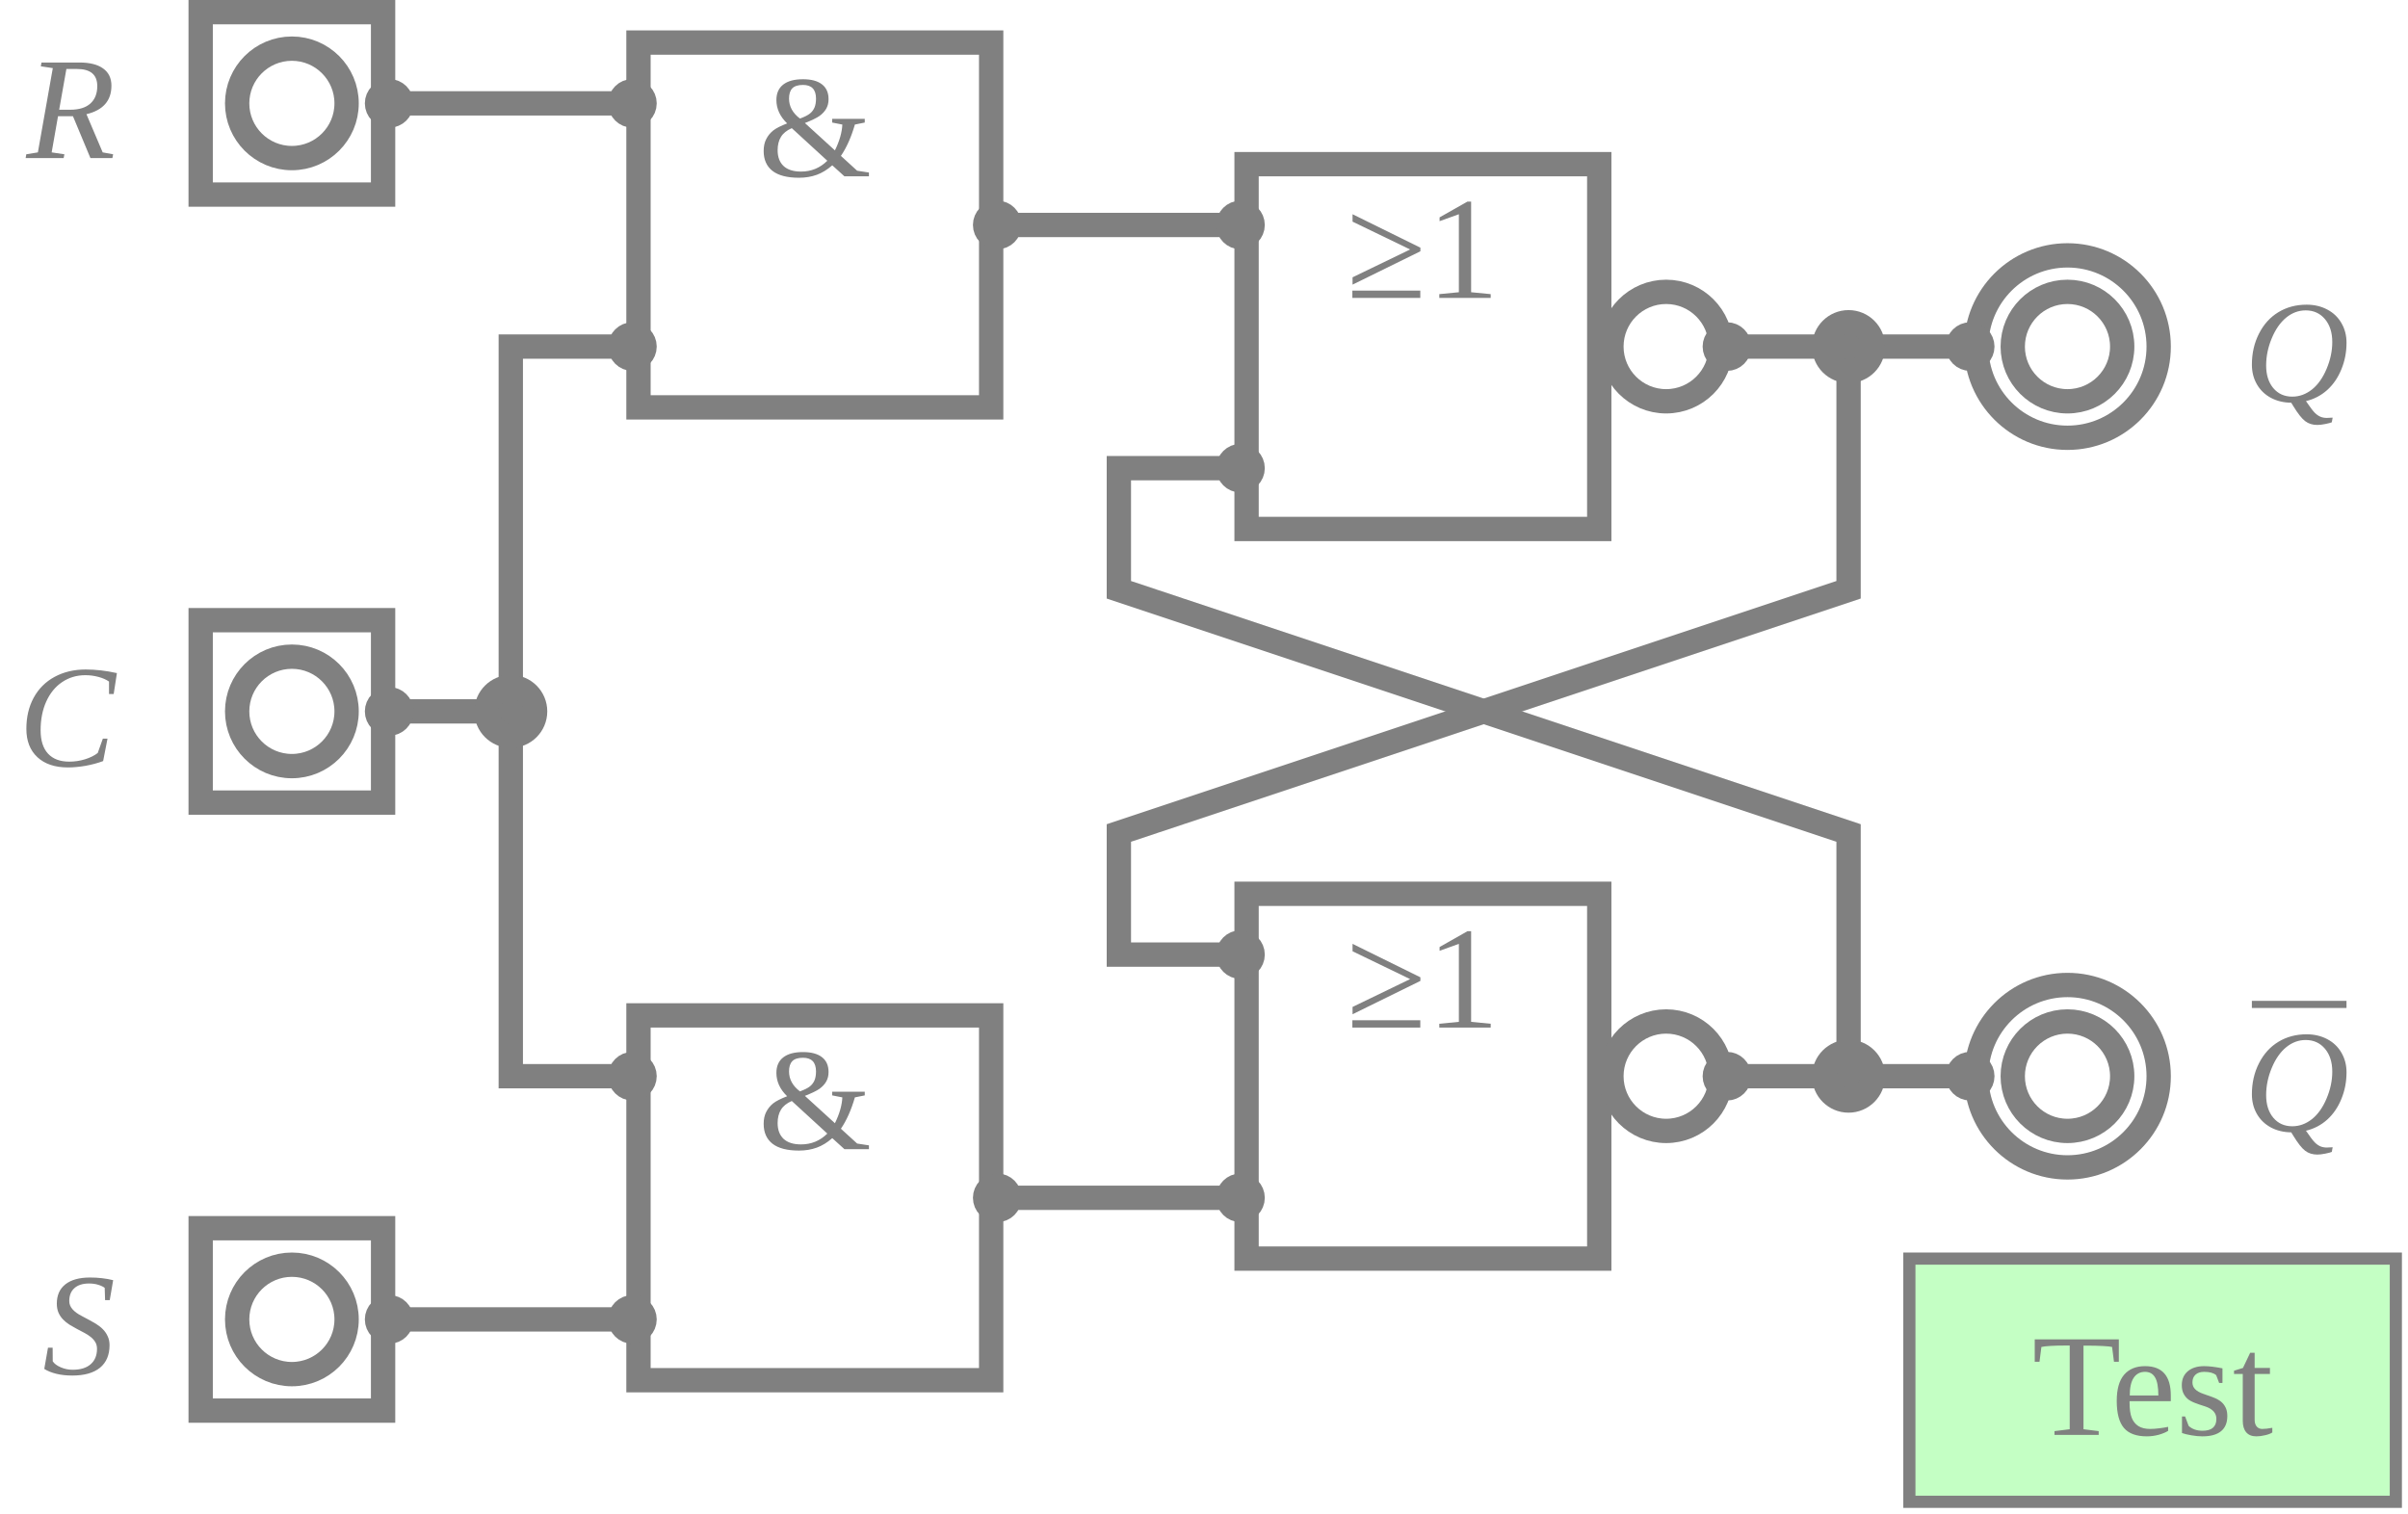
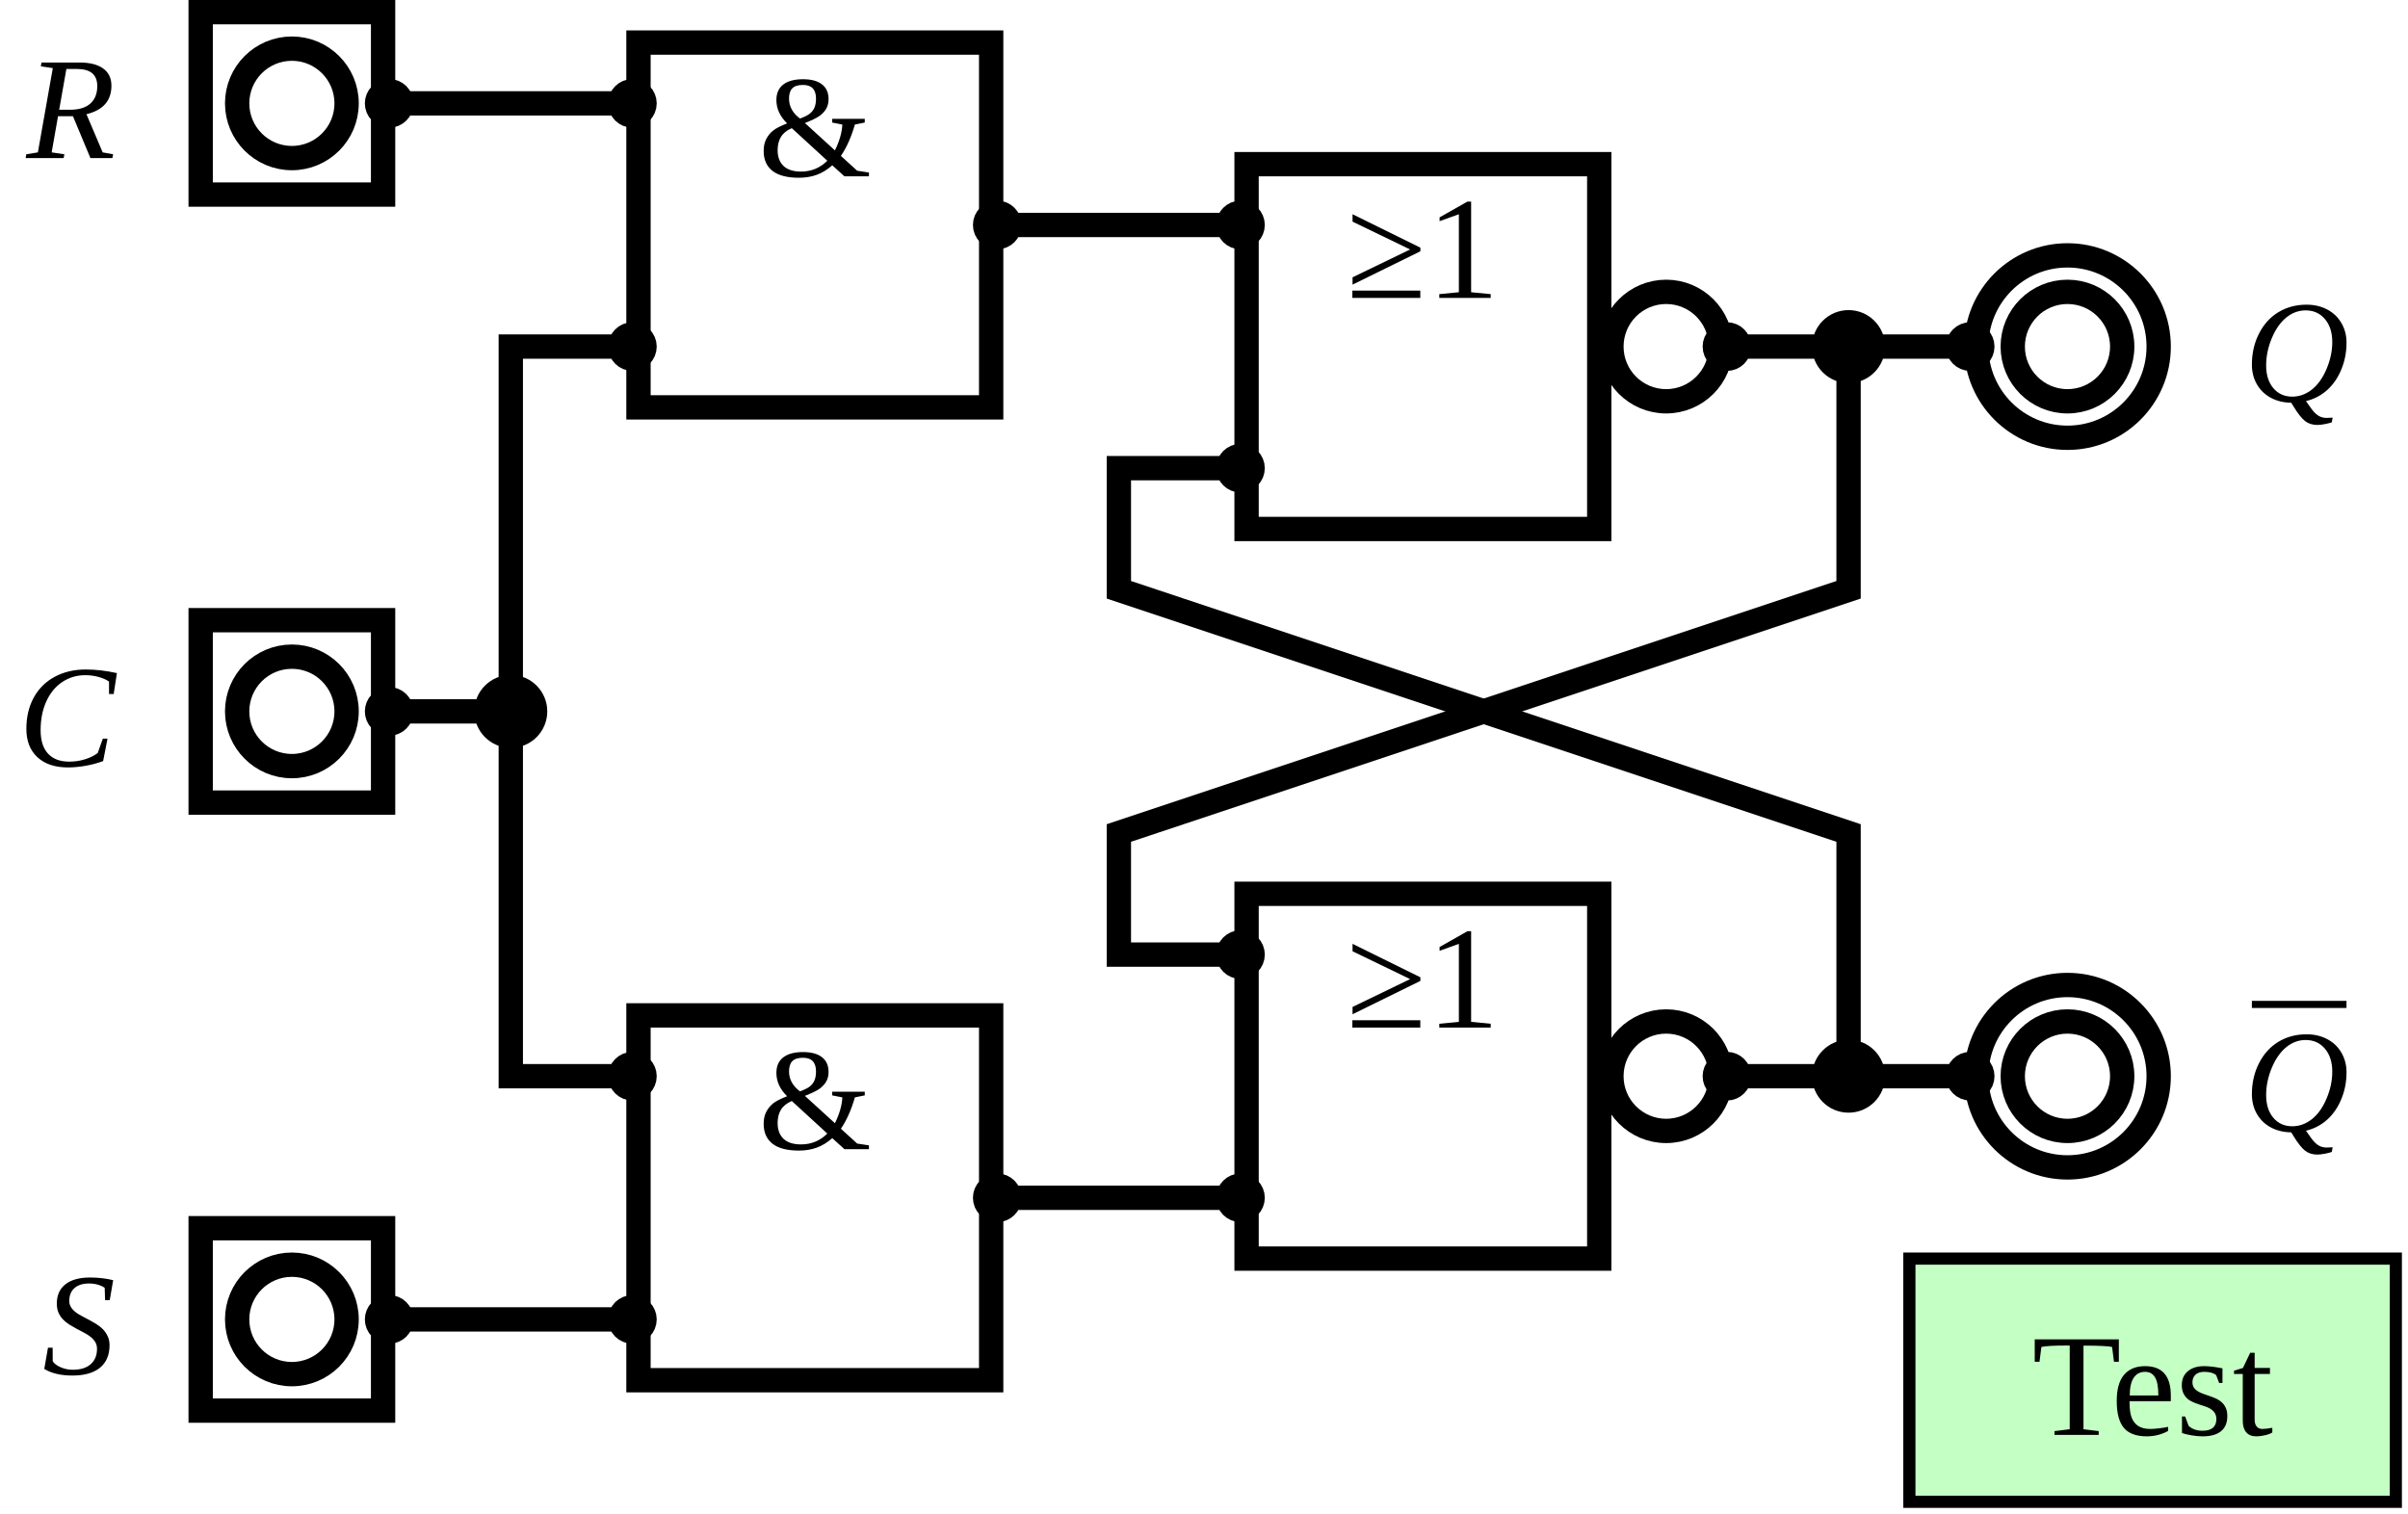
<svg xmlns="http://www.w3.org/2000/svg" width="59.4mm" height="37.35mm" viewBox="1236 423 396 249">
  <g stroke-linecap="square">
-     <path d="M 1540,600 L 1540,560 L 1420,520 L 1420,500 L 1440,500" stroke="#808080" stroke-width="4.0" fill="none" />
-     <path d="M 1300,640 L 1340,640" stroke="#808080" stroke-width="4.0" fill="none" />
-     <path d="M 1520,480 L 1540,480 L 1560,480" stroke="#808080" stroke-width="4.0" fill="none" />
-     <path d="M 1300,440 L 1340,440" stroke="#808080" stroke-width="4.0" fill="none" />
-     <path d="M 1520,600 L 1540,600 L 1560,600" stroke="#808080" stroke-width="4.0" fill="none" />
-     <path d="M 1320,540 L 1320,600 L 1340,600" stroke="#808080" stroke-width="4.0" fill="none" />
-     <path d="M 1400,620 L 1440,620" stroke="#808080" stroke-width="4.0" fill="none" />
-     <path d="M 1400,460 L 1440,460" stroke="#808080" stroke-width="4.0" fill="none" />
-     <path d="M 1300,540 L 1320,540 L 1320,480 L 1340,480" stroke="#808080" stroke-width="4.0" fill="none" />
-     <path d="M 1540,480 L 1540,520 L 1420,560 L 1420,580 L 1440,580" stroke="#808080" stroke-width="4.0" fill="none" />
+     <path d="M 1540,600 L 1540,560 L 1420,520 L 1420,500 L 1440,500" stroke="#000000" stroke-width="4.0" fill="none" />
+     <path d="M 1300,640 L 1340,640" stroke="#000000" stroke-width="4.0" fill="none" />
+     <path d="M 1520,480 L 1540,480 L 1560,480" stroke="#000000" stroke-width="4.0" fill="none" />
+     <path d="M 1300,440 L 1340,440" stroke="#000000" stroke-width="4.0" fill="none" />
+     <path d="M 1520,600 L 1540,600 L 1560,600" stroke="#000000" stroke-width="4.0" fill="none" />
+     <path d="M 1320,540 L 1320,600 L 1340,600" stroke="#000000" stroke-width="4.0" fill="none" />
+     <path d="M 1400,620 L 1440,620" stroke="#000000" stroke-width="4.0" fill="none" />
+     <path d="M 1400,460 L 1440,460" stroke="#000000" stroke-width="4.0" fill="none" />
+     <path d="M 1300,540 L 1320,540 L 1320,480 L 1340,480" stroke="#000000" stroke-width="4.0" fill="none" />
+     <path d="M 1540,480 L 1540,520 L 1420,560 L 1420,580 L 1440,580" stroke="#000000" stroke-width="4.0" fill="none" />
    <g>
-       <circle cx="1540.0" cy="480.0" r="4.0" stroke="#808080" stroke-width="4.0" fill="#808080" />
-       <circle cx="1540.0" cy="600.0" r="4.0" stroke="#808080" stroke-width="4.0" fill="#808080" />
-       <circle cx="1320.0" cy="540.0" r="4.0" stroke="#808080" stroke-width="4.0" fill="#808080" />
+       <circle cx="1540.0" cy="480.0" r="4.0" stroke="#000000" stroke-width="4.0" fill="#000000" />
+       <circle cx="1540.0" cy="600.0" r="4.0" stroke="#000000" stroke-width="4.0" fill="#000000" />
+       <circle cx="1320.0" cy="540.0" r="4.0" stroke="#000000" stroke-width="4.0" fill="#000000" />
    </g>
    <g>
-       <path d="M 1441,450 L 1499,450 L 1499,510 L 1441,510 Z" stroke="#808080" stroke-width="4.0" fill="none" />
-       <circle cx="1510.0" cy="480.0" r="9.0" stroke="#808080" stroke-width="4.0" fill="none" />
-       <text text-anchor="middle" x="1470.0" y="472.0" fill="#808080" style="font-size:24px">≥1</text>
-       <circle cx="1440.0" cy="460.0" r="2.0" stroke="#808080" stroke-width="4.0" fill="#808080" />
-       <circle cx="1440.0" cy="500.0" r="2.0" stroke="#808080" stroke-width="4.0" fill="#808080" />
-       <circle cx="1520.0" cy="480.0" r="2.0" stroke="#808080" stroke-width="4.0" fill="#808080" />
+       <path d="M 1441,450 L 1499,450 L 1499,510 L 1441,510 Z" stroke="#000000" stroke-width="4.0" fill="none" />
+       <circle cx="1510.0" cy="480.0" r="9.0" stroke="#000000" stroke-width="4.0" fill="none" />
+       <text text-anchor="middle" x="1470.0" y="472.0" fill="#000000" style="font-size:24px">≥1</text>
+       <circle cx="1440.0" cy="460.0" r="2.0" stroke="#000000" stroke-width="4.0" fill="#000000" />
+       <circle cx="1440.0" cy="500.0" r="2.0" stroke="#000000" stroke-width="4.0" fill="#000000" />
+       <circle cx="1520.0" cy="480.0" r="2.0" stroke="#000000" stroke-width="4.0" fill="#000000" />
    </g>
    <g>
-       <path d="M 1441,570 L 1499,570 L 1499,630 L 1441,630 Z" stroke="#808080" stroke-width="4.0" fill="none" />
-       <circle cx="1510.0" cy="600.0" r="9.0" stroke="#808080" stroke-width="4.0" fill="none" />
-       <text text-anchor="middle" x="1470.0" y="592.0" fill="#808080" style="font-size:24px">≥1</text>
-       <circle cx="1440.0" cy="580.0" r="2.0" stroke="#808080" stroke-width="4.0" fill="#808080" />
-       <circle cx="1440.0" cy="620.0" r="2.0" stroke="#808080" stroke-width="4.0" fill="#808080" />
-       <circle cx="1520.0" cy="600.0" r="2.0" stroke="#808080" stroke-width="4.0" fill="#808080" />
+       <path d="M 1441,570 L 1499,570 L 1499,630 L 1441,630 Z" stroke="#000000" stroke-width="4.0" fill="none" />
+       <circle cx="1510.0" cy="600.0" r="9.0" stroke="#000000" stroke-width="4.0" fill="none" />
+       <text text-anchor="middle" x="1470.0" y="592.0" fill="#000000" style="font-size:24px">≥1</text>
+       <circle cx="1440.0" cy="580.0" r="2.0" stroke="#000000" stroke-width="4.0" fill="#000000" />
+       <circle cx="1440.0" cy="620.0" r="2.0" stroke="#000000" stroke-width="4.0" fill="#000000" />
+       <circle cx="1520.0" cy="600.0" r="2.0" stroke="#000000" stroke-width="4.0" fill="#000000" />
    </g>
    <g>
-       <path d="M 1269,625 L 1299,625 L 1299,655 L 1269,655 Z" stroke="#808080" stroke-width="4.0" fill="none" />
-       <circle cx="1284.0" cy="640.0" r="9.0" stroke="#808080" stroke-width="4.0" fill="none" />
-       <text text-anchor="end" x="1255.0" y="649.0" fill="#808080" style="font-size:24px">
+       <path d="M 1269,625 L 1299,625 L 1299,655 L 1269,655 Z" stroke="#000000" stroke-width="4.0" fill="none" />
+       <circle cx="1284.0" cy="640.0" r="9.0" stroke="#000000" stroke-width="4.0" fill="none" />
+       <text text-anchor="end" x="1255.0" y="649.0" fill="#000000" style="font-size:24px">
        <tspan style="font-style:italic;">S</tspan>
      </text>
-       <circle cx="1300.0" cy="640.0" r="2.0" stroke="#808080" stroke-width="4.0" fill="#808080" />
+       <circle cx="1300.0" cy="640.0" r="2.0" stroke="#000000" stroke-width="4.0" fill="#000000" />
    </g>
    <g>
-       <path d="M 1269,525 L 1299,525 L 1299,555 L 1269,555 Z" stroke="#808080" stroke-width="4.0" fill="none" />
-       <circle cx="1284.0" cy="540.0" r="9.0" stroke="#808080" stroke-width="4.0" fill="none" />
-       <text text-anchor="end" x="1255.0" y="549.0" fill="#808080" style="font-size:24px">
+       <path d="M 1269,525 L 1299,525 L 1299,555 L 1269,555 Z" stroke="#000000" stroke-width="4.0" fill="none" />
+       <circle cx="1284.0" cy="540.0" r="9.0" stroke="#000000" stroke-width="4.0" fill="none" />
+       <text text-anchor="end" x="1255.0" y="549.0" fill="#000000" style="font-size:24px">
        <tspan style="font-style:italic;">C</tspan>
      </text>
-       <circle cx="1300.0" cy="540.0" r="2.0" stroke="#808080" stroke-width="4.0" fill="#808080" />
+       <circle cx="1300.0" cy="540.0" r="2.0" stroke="#000000" stroke-width="4.0" fill="#000000" />
    </g>
    <g>
-       <circle cx="1576.0" cy="480.0" r="9.0" stroke="#808080" stroke-width="4.0" fill="none" />
-       <circle cx="1576.0" cy="480.0" r="15.0" stroke="#808080" stroke-width="4.0" fill="none" />
-       <text text-anchor="start" x="1605.0" y="489.0" fill="#808080" style="font-size:24px">
+       <circle cx="1576.0" cy="480.0" r="9.0" stroke="#000000" stroke-width="4.0" fill="none" />
+       <circle cx="1576.0" cy="480.0" r="15.0" stroke="#000000" stroke-width="4.0" fill="none" />
+       <text text-anchor="start" x="1605.0" y="489.0" fill="#000000" style="font-size:24px">
        <tspan style="font-style:italic;">Q</tspan>
      </text>
-       <circle cx="1560.0" cy="480.0" r="2.0" stroke="#808080" stroke-width="4.0" fill="#808080" />
+       <circle cx="1560.0" cy="480.0" r="2.0" stroke="#000000" stroke-width="4.0" fill="#000000" />
    </g>
    <g>
-       <circle cx="1576.0" cy="600.0" r="9.0" stroke="#808080" stroke-width="4.0" fill="none" />
-       <circle cx="1576.0" cy="600.0" r="15.0" stroke="#808080" stroke-width="4.0" fill="none" />
-       <text text-anchor="start" x="1605.0" y="609.0" fill="#808080" style="font-size:24px">
+       <circle cx="1576.0" cy="600.0" r="9.0" stroke="#000000" stroke-width="4.0" fill="none" />
+       <circle cx="1576.0" cy="600.0" r="15.0" stroke="#000000" stroke-width="4.0" fill="none" />
+       <text text-anchor="start" x="1605.0" y="609.0" fill="#000000" style="font-size:24px">
        <tspan style="font-style:italic;">
          <tspan style="text-decoration:overline;">Q</tspan>
        </tspan>
      </text>
-       <circle cx="1560.0" cy="600.0" r="2.0" stroke="#808080" stroke-width="4.0" fill="#808080" />
+       <circle cx="1560.0" cy="600.0" r="2.0" stroke="#000000" stroke-width="4.0" fill="#000000" />
    </g>
    <g>
-       <path d="M 1341,430 L 1399,430 L 1399,490 L 1341,490 Z" stroke="#808080" stroke-width="4.0" fill="none" />
-       <text text-anchor="middle" x="1370.0" y="452.0" fill="#808080" style="font-size:24px">&amp;</text>
-       <circle cx="1340.0" cy="440.0" r="2.0" stroke="#808080" stroke-width="4.0" fill="#808080" />
-       <circle cx="1340.0" cy="480.0" r="2.0" stroke="#808080" stroke-width="4.0" fill="#808080" />
-       <circle cx="1400.0" cy="460.0" r="2.0" stroke="#808080" stroke-width="4.0" fill="#808080" />
+       <path d="M 1341,430 L 1399,430 L 1399,490 L 1341,490 Z" stroke="#000000" stroke-width="4.0" fill="none" />
+       <text text-anchor="middle" x="1370.0" y="452.0" fill="#000000" style="font-size:24px">&amp;</text>
+       <circle cx="1340.0" cy="440.0" r="2.0" stroke="#000000" stroke-width="4.0" fill="#000000" />
+       <circle cx="1340.0" cy="480.0" r="2.0" stroke="#000000" stroke-width="4.0" fill="#000000" />
+       <circle cx="1400.0" cy="460.0" r="2.0" stroke="#000000" stroke-width="4.0" fill="#000000" />
    </g>
    <g>
-       <path d="M 1341,590 L 1399,590 L 1399,650 L 1341,650 Z" stroke="#808080" stroke-width="4.0" fill="none" />
-       <text text-anchor="middle" x="1370.0" y="612.0" fill="#808080" style="font-size:24px">&amp;</text>
-       <circle cx="1340.0" cy="600.0" r="2.0" stroke="#808080" stroke-width="4.0" fill="#808080" />
-       <circle cx="1340.0" cy="640.0" r="2.0" stroke="#808080" stroke-width="4.0" fill="#808080" />
-       <circle cx="1400.0" cy="620.0" r="2.0" stroke="#808080" stroke-width="4.0" fill="#808080" />
+       <path d="M 1341,590 L 1399,590 L 1399,650 L 1341,650 Z" stroke="#000000" stroke-width="4.0" fill="none" />
+       <text text-anchor="middle" x="1370.0" y="612.0" fill="#000000" style="font-size:24px">&amp;</text>
+       <circle cx="1340.0" cy="600.0" r="2.0" stroke="#000000" stroke-width="4.0" fill="#000000" />
+       <circle cx="1340.0" cy="640.0" r="2.0" stroke="#000000" stroke-width="4.0" fill="#000000" />
+       <circle cx="1400.0" cy="620.0" r="2.0" stroke="#000000" stroke-width="4.0" fill="#000000" />
    </g>
    <g>
-       <path d="M 1269,425 L 1299,425 L 1299,455 L 1269,455 Z" stroke="#808080" stroke-width="4.0" fill="none" />
-       <circle cx="1284.0" cy="440.0" r="9.0" stroke="#808080" stroke-width="4.0" fill="none" />
-       <text text-anchor="end" x="1255.0" y="449.0" fill="#808080" style="font-size:24px">
+       <path d="M 1269,425 L 1299,425 L 1299,455 L 1269,455 Z" stroke="#000000" stroke-width="4.0" fill="none" />
+       <circle cx="1284.0" cy="440.0" r="9.0" stroke="#000000" stroke-width="4.0" fill="none" />
+       <text text-anchor="end" x="1255.0" y="449.0" fill="#000000" style="font-size:24px">
        <tspan style="font-style:italic;">R</tspan>
      </text>
-       <circle cx="1300.0" cy="440.0" r="2.0" stroke="#808080" stroke-width="4.0" fill="#808080" />
+       <circle cx="1300.0" cy="440.0" r="2.0" stroke="#000000" stroke-width="4.0" fill="#000000" />
    </g>
    <g>
      <path d="M 1550,630 L 1630,630 L 1630,670 L 1550,670 Z" stroke="#b4ffb4" stroke-width="0.0" fill="#b4ffb4" fill-opacity="0.784" />
-       <path d="M 1550,630 L 1630,630 L 1630,670 L 1550,670 Z" stroke="#808080" stroke-width="2.0" fill="none" />
-       <text text-anchor="middle" x="1590.0" y="659.0" fill="#808080" style="font-size:24px">Test</text>
+       <path d="M 1550,630 L 1630,630 L 1630,670 L 1550,670 Z" stroke="#000000" stroke-width="2.0" fill="none" />
+       <text text-anchor="middle" x="1590.0" y="659.0" fill="#000000" style="font-size:24px">Test</text>
    </g>
  </g>
</svg>
